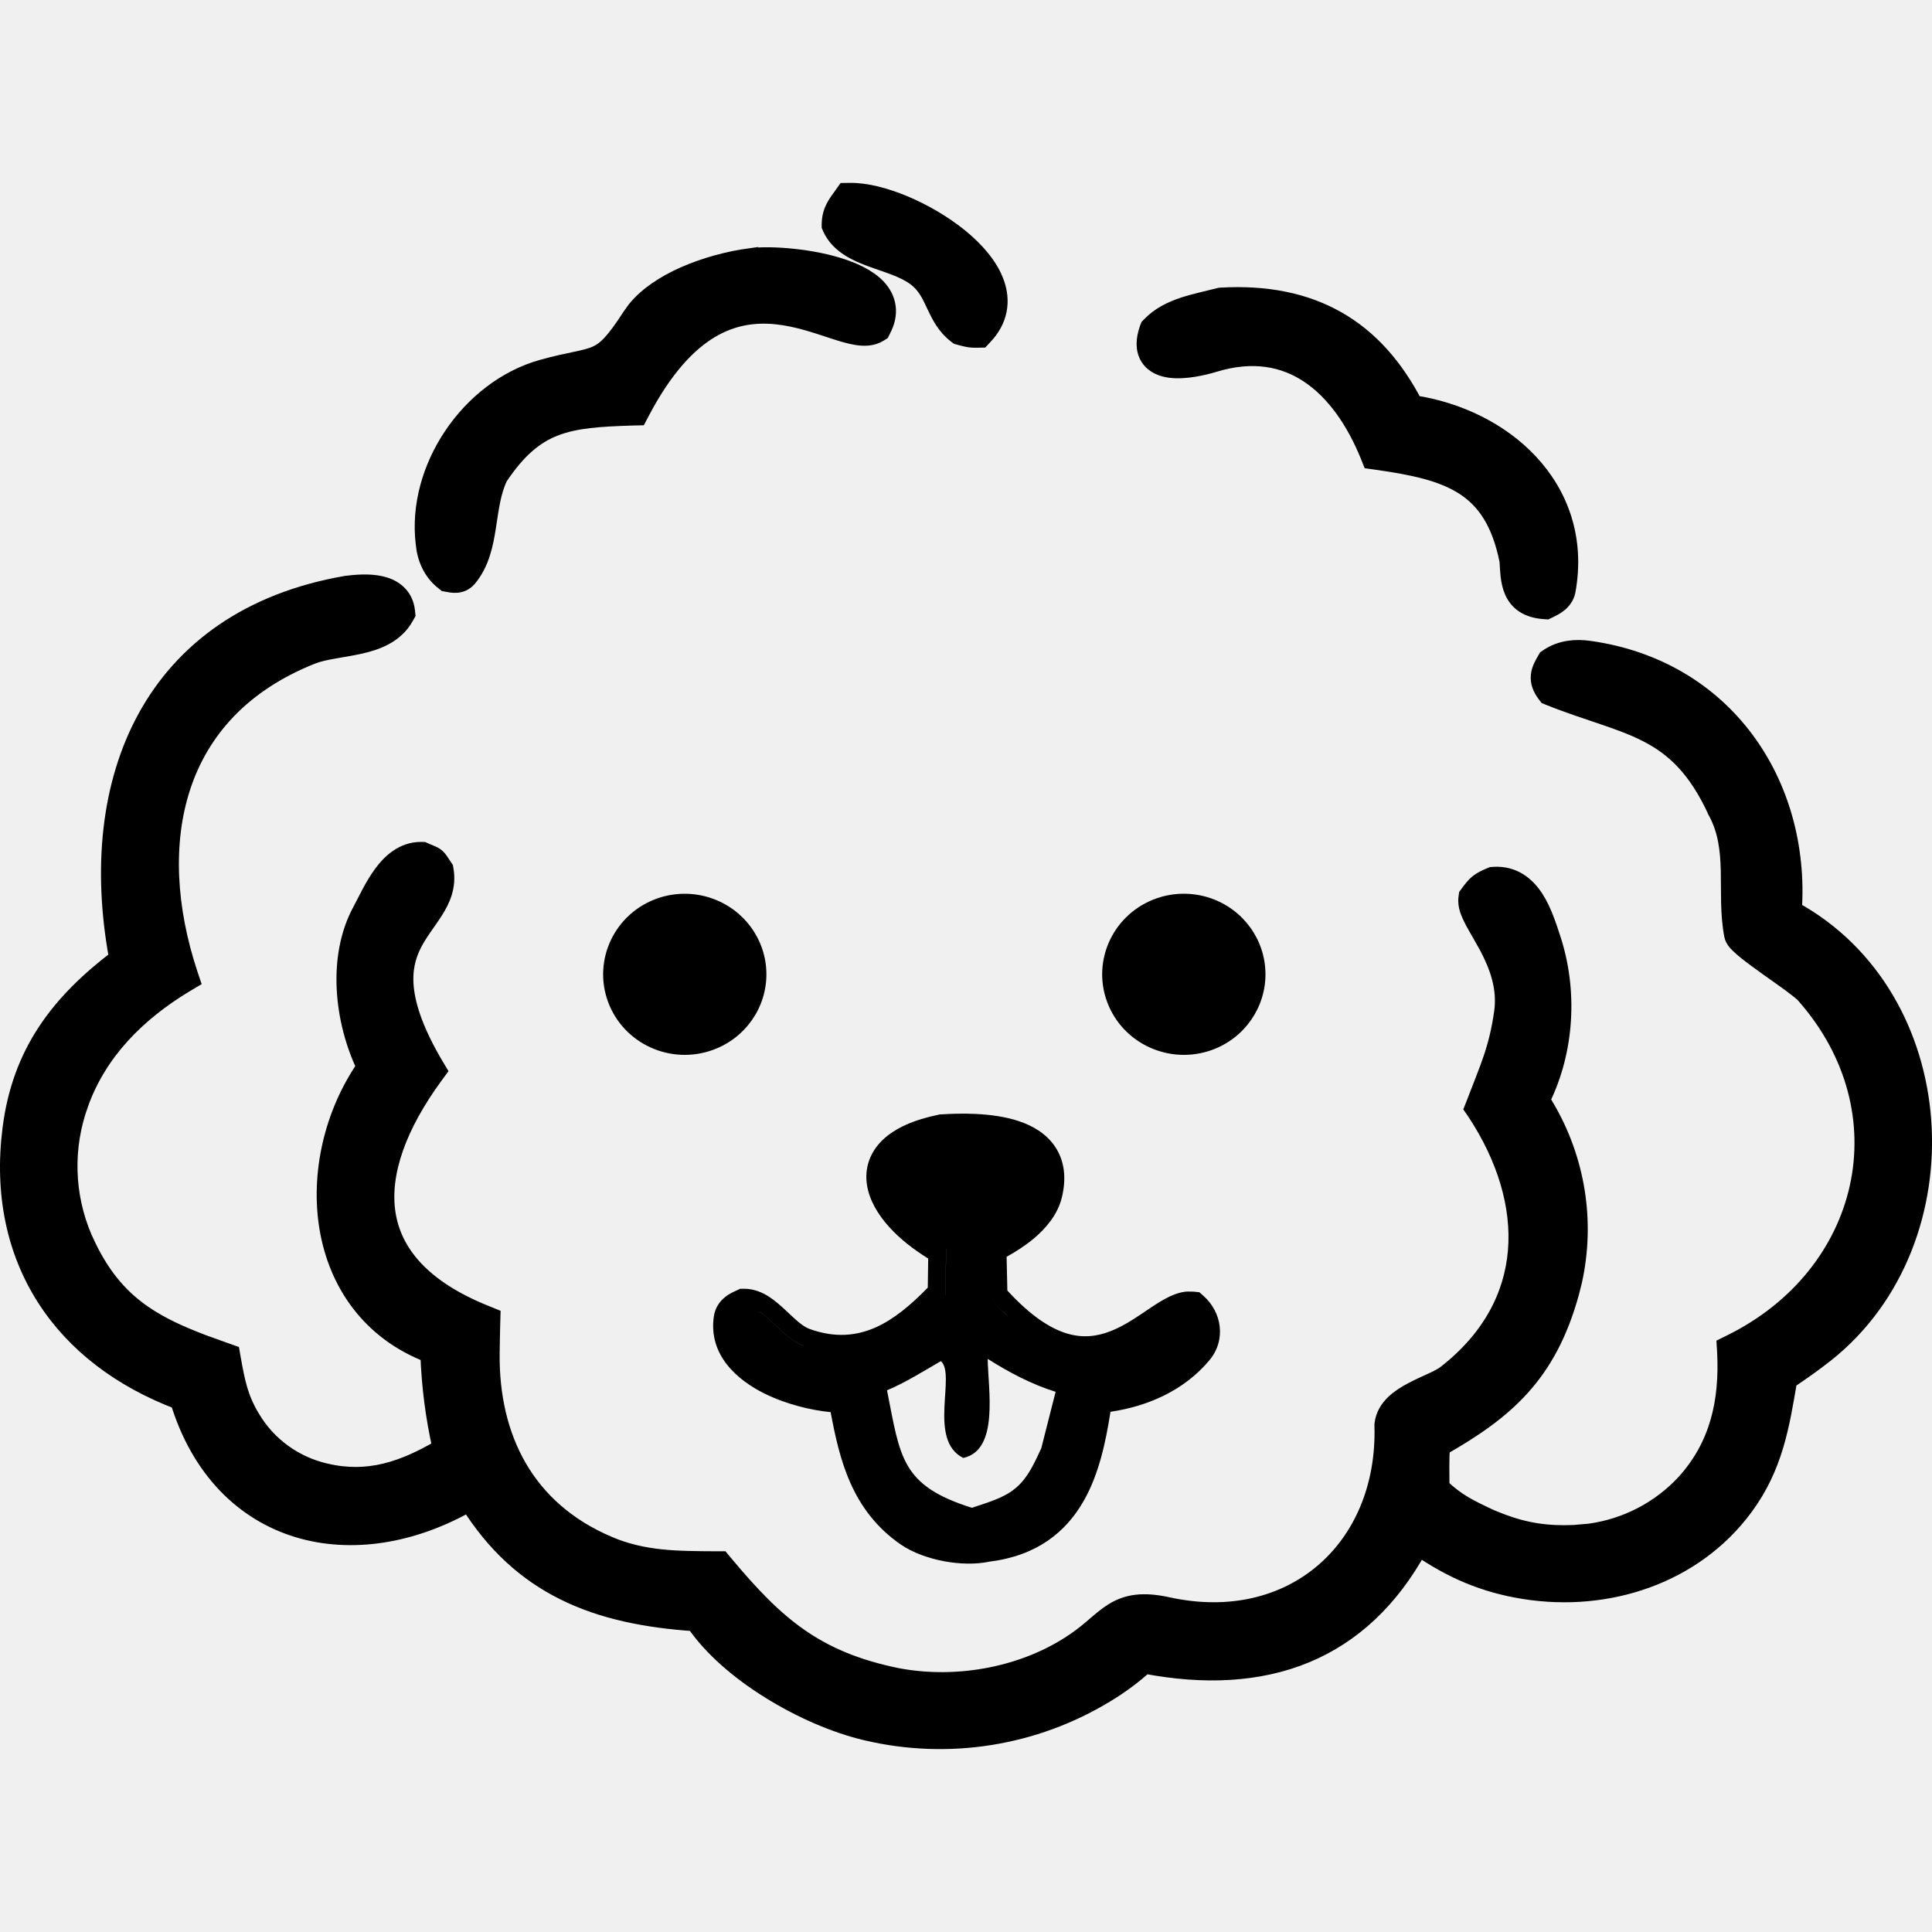
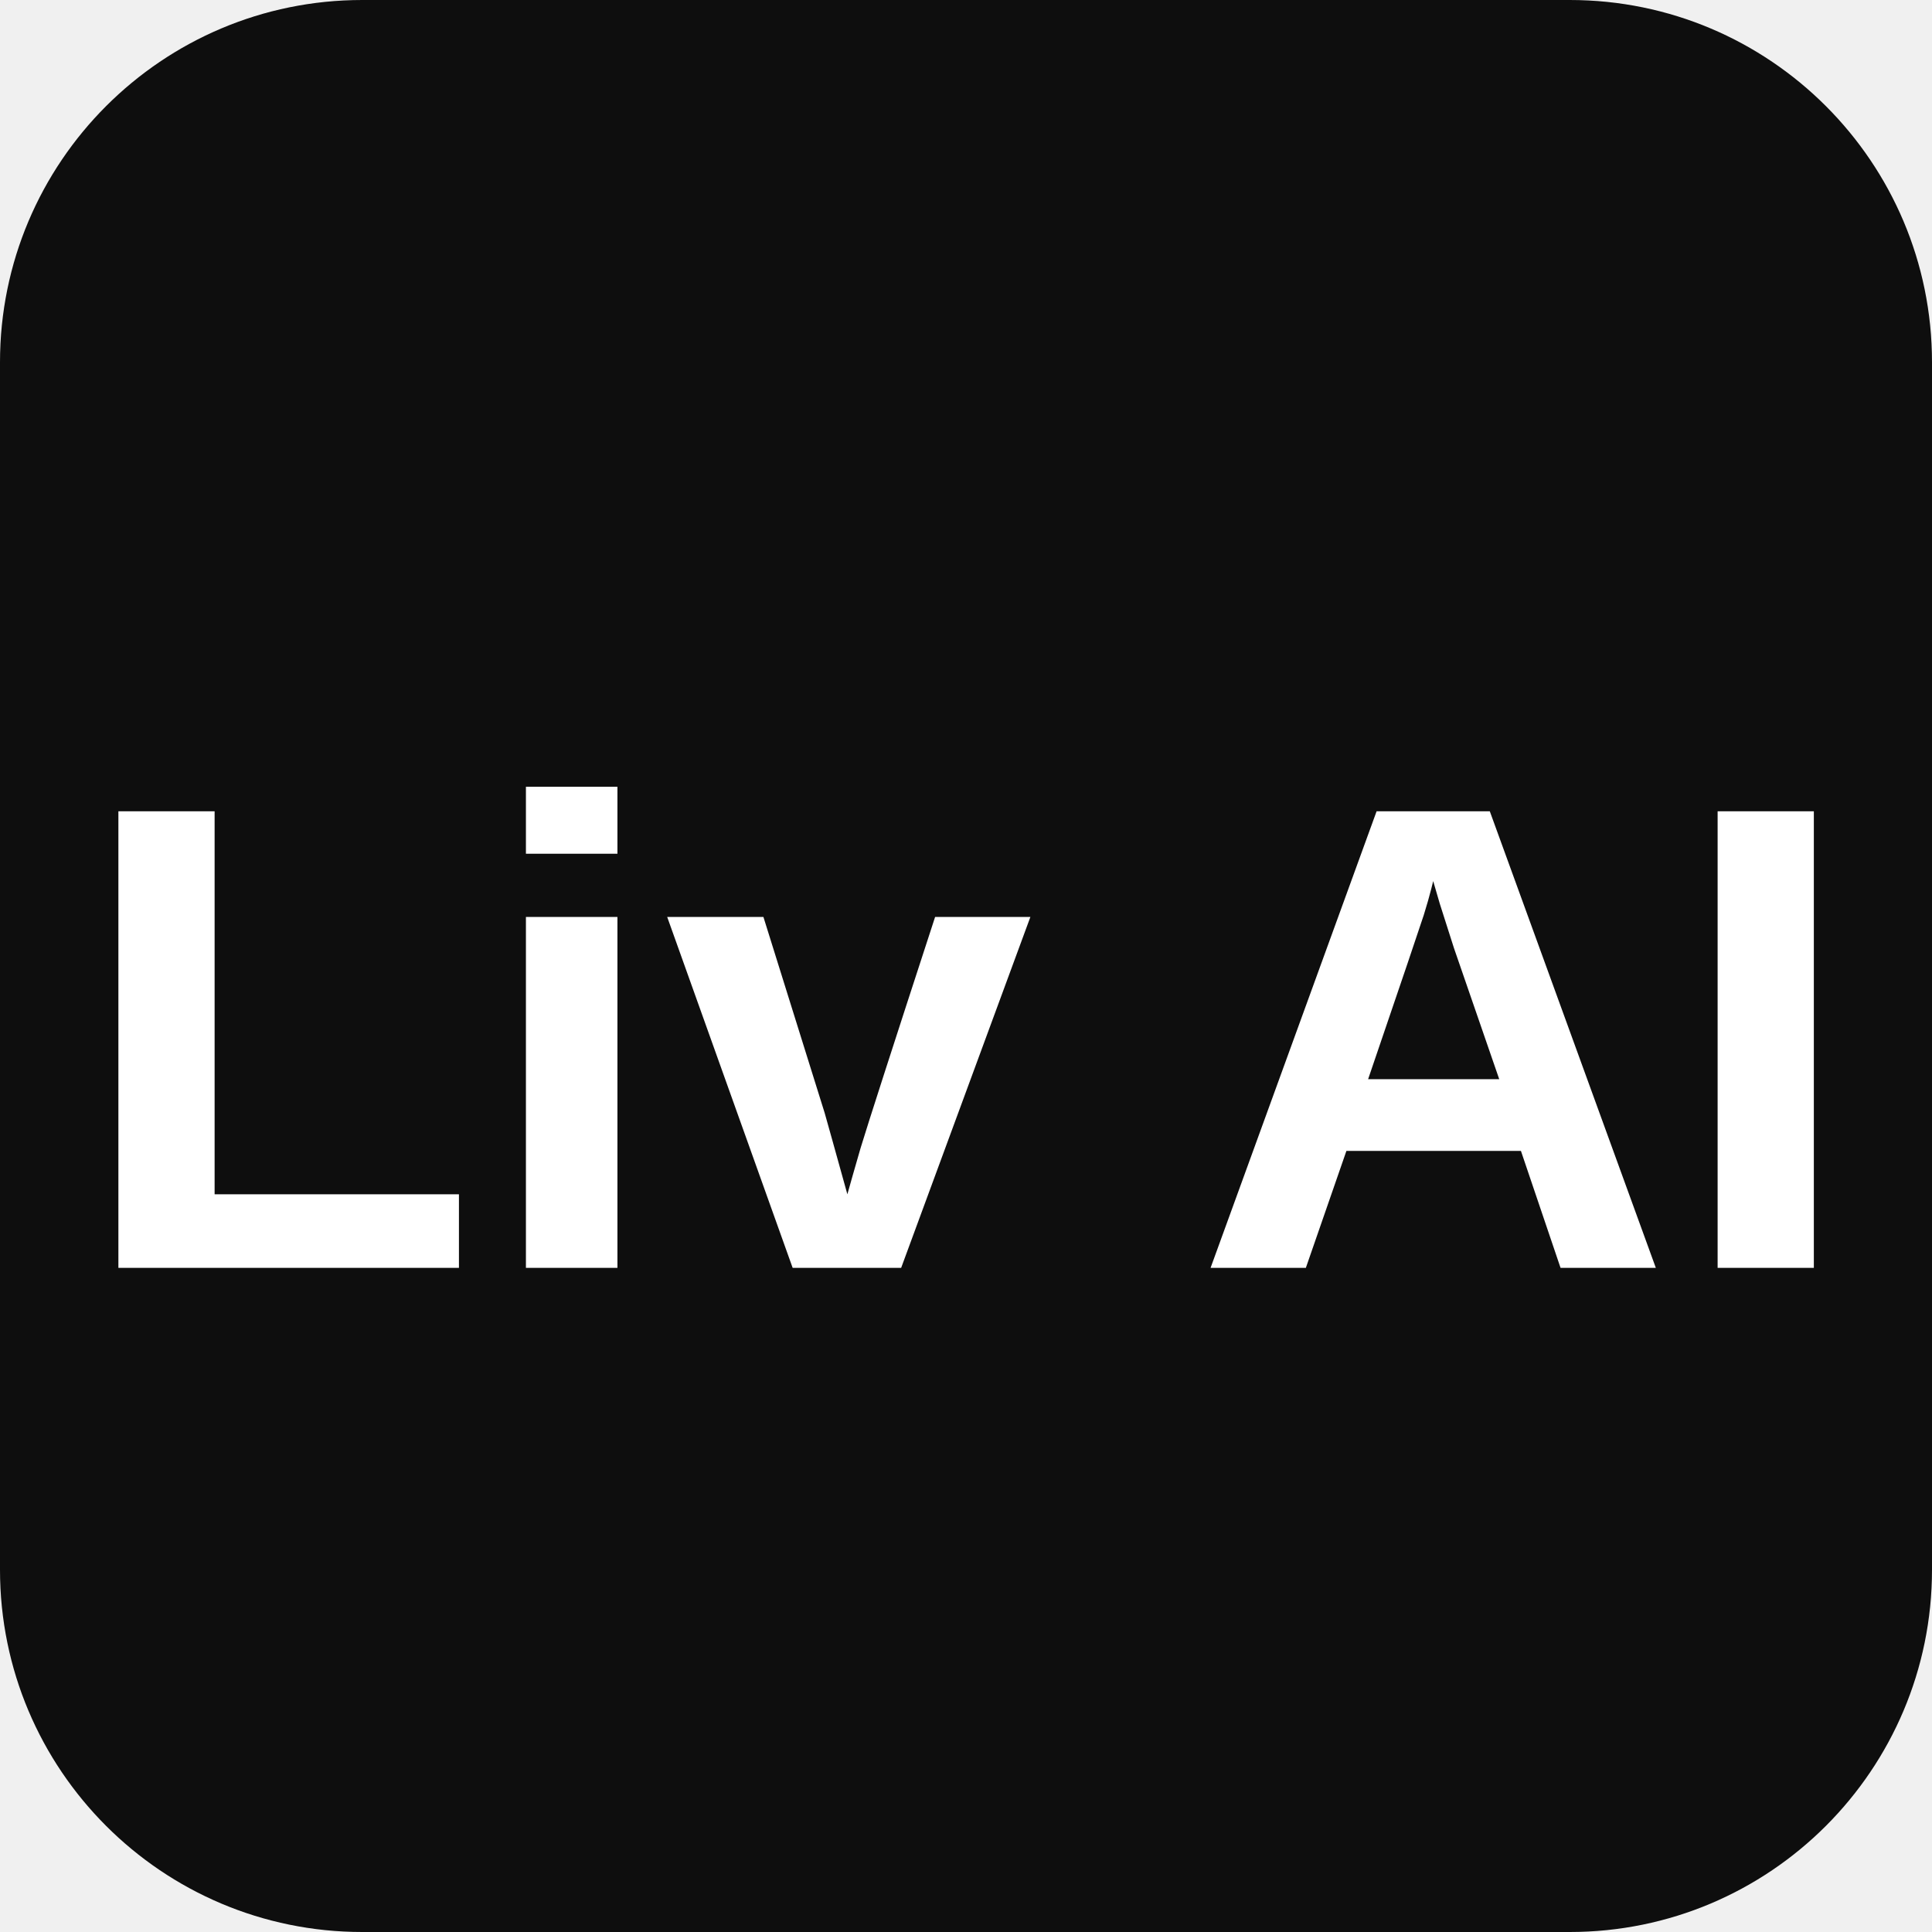
- <svg xmlns="http://www.w3.org/2000/svg" width="64" height="64" viewBox="0 0 32.6 26.43" fill="none">
-   <path d="M5.849 6.78C5.998 6.762 6.219 6.741 6.413 6.783C6.512 6.804 6.614 6.843 6.697 6.917C6.784 6.993 6.839 7.099 6.853 7.23L6.858 7.277L6.835 7.318C6.666 7.625 6.349 7.738 6.061 7.801C5.916 7.833 5.76 7.857 5.626 7.881C5.487 7.905 5.366 7.932 5.266 7.971C4.068 8.446 3.377 9.245 3.067 10.188C2.755 11.137 2.824 12.247 3.184 13.341L3.222 13.454L3.119 13.515C2.31 14.004 1.66 14.657 1.346 15.528V15.529C1.074 16.272 1.097 17.087 1.408 17.811L1.475 17.954V17.955C1.737 18.495 2.051 18.84 2.429 19.097C2.716 19.293 3.042 19.44 3.42 19.584L3.817 19.727L3.899 19.756L3.914 19.842C3.987 20.25 4.038 20.509 4.24 20.846L4.241 20.847C4.514 21.308 4.967 21.638 5.495 21.758H5.496C6.22 21.928 6.816 21.719 7.448 21.348C7.329 20.826 7.262 20.295 7.243 19.76C6.241 19.376 5.695 18.556 5.54 17.638C5.387 16.725 5.618 15.712 6.166 14.918C5.795 14.146 5.669 13.072 6.096 12.286C6.18 12.131 6.296 11.875 6.444 11.672C6.592 11.468 6.805 11.269 7.109 11.271L7.14 11.272L7.168 11.285C7.215 11.306 7.245 11.317 7.271 11.328C7.293 11.337 7.326 11.351 7.356 11.375C7.387 11.4 7.407 11.429 7.421 11.45L7.481 11.54L7.499 11.567L7.505 11.6C7.549 11.874 7.451 12.09 7.331 12.28C7.273 12.372 7.203 12.468 7.142 12.557C7.078 12.65 7.017 12.743 6.966 12.844C6.866 13.043 6.8 13.279 6.834 13.598C6.869 13.921 7.008 14.339 7.337 14.896L7.388 14.981L7.329 15.061C6.716 15.899 6.421 16.702 6.524 17.386C6.625 18.058 7.118 18.663 8.196 19.093L8.294 19.133L8.291 19.237C8.287 19.407 8.283 19.578 8.281 19.749C8.265 21.187 8.875 22.393 10.26 22.984C10.86 23.24 11.419 23.237 12.102 23.241H12.171L12.216 23.295C12.655 23.821 13.04 24.228 13.488 24.54C13.932 24.849 14.446 25.07 15.146 25.212H15.147C16.165 25.403 17.311 25.189 18.156 24.603C18.288 24.512 18.393 24.423 18.491 24.338C18.588 24.256 18.685 24.172 18.792 24.107C19.023 23.967 19.283 23.922 19.703 24.014C20.761 24.246 21.684 23.999 22.333 23.445C22.983 22.89 23.373 22.015 23.342 20.966V20.956L23.343 20.946C23.359 20.801 23.434 20.686 23.526 20.597C23.617 20.51 23.73 20.44 23.84 20.383C23.949 20.325 24.069 20.273 24.166 20.228C24.269 20.18 24.345 20.14 24.395 20.102C25.157 19.51 25.53 18.786 25.594 18.027C25.658 17.264 25.411 16.449 24.904 15.679L24.86 15.615L24.888 15.544C25.125 14.924 25.27 14.626 25.36 14.005C25.422 13.579 25.278 13.205 25.11 12.886C25.067 12.807 25.024 12.732 24.983 12.66C24.942 12.589 24.901 12.519 24.867 12.455C24.834 12.391 24.803 12.326 24.782 12.264C24.762 12.203 24.749 12.132 24.76 12.06L24.765 12.024L24.786 11.995C24.84 11.922 24.884 11.864 24.942 11.817C25 11.771 25.066 11.74 25.15 11.704L25.174 11.694L25.199 11.692C25.536 11.669 25.756 11.856 25.9 12.078C26.038 12.292 26.121 12.562 26.184 12.753C26.473 13.628 26.418 14.642 26.004 15.475C26.027 15.513 26.05 15.551 26.072 15.589C26.6 16.477 26.768 17.527 26.546 18.528L26.496 18.727C26.308 19.406 26.04 19.907 25.665 20.322C25.309 20.716 24.861 21.024 24.314 21.335C24.303 21.555 24.305 21.778 24.308 22.008C24.578 22.264 24.79 22.367 25.151 22.535L25.328 22.606C25.735 22.759 26.102 22.817 26.559 22.797L26.825 22.774C27.44 22.689 28.009 22.396 28.432 21.94C29.003 21.312 29.167 20.562 29.124 19.724L29.118 19.627L29.207 19.583C31.539 18.435 32.2 15.678 30.453 13.699C30.424 13.665 30.344 13.601 30.225 13.512C30.11 13.428 29.973 13.332 29.837 13.235C29.703 13.139 29.57 13.043 29.468 12.961C29.417 12.92 29.371 12.879 29.335 12.843C29.317 12.825 29.299 12.806 29.284 12.786C29.272 12.768 29.251 12.736 29.243 12.696C29.173 12.333 29.194 11.947 29.186 11.605C29.177 11.253 29.14 10.924 28.97 10.61L28.965 10.601V10.6C28.631 9.874 28.252 9.527 27.807 9.296C27.579 9.177 27.331 9.087 27.054 8.993C26.779 8.899 26.473 8.801 26.146 8.67L26.107 8.654L26.081 8.62C26.009 8.522 25.969 8.423 25.981 8.312C25.991 8.214 26.042 8.127 26.083 8.056L26.1 8.027L26.128 8.008C26.34 7.865 26.59 7.846 26.812 7.877C29.105 8.196 30.395 10.14 30.254 12.27C31.602 13.007 32.331 14.39 32.437 15.818C32.545 17.276 32.007 18.8 30.801 19.755C30.59 19.921 30.394 20.059 30.175 20.205C30.046 20.963 29.938 21.659 29.434 22.342C28.577 23.503 27.116 23.968 25.728 23.749C25.036 23.64 24.492 23.398 23.941 23.021C23.457 23.907 22.814 24.5 22.037 24.824C21.239 25.156 20.317 25.197 19.316 25.006C19.112 25.194 18.893 25.351 18.661 25.493H18.66C17.452 26.23 15.996 26.461 14.615 26.133V26.133C14.103 26.013 13.51 25.758 12.979 25.425C12.474 25.11 12.012 24.715 11.724 24.29C10.901 24.234 10.163 24.088 9.518 23.766C8.887 23.452 8.354 22.975 7.913 22.271C6.951 22.819 5.921 22.978 5.032 22.71C4.118 22.433 3.375 21.711 3.021 20.551C2.038 20.179 1.266 19.59 0.771 18.818C0.263 18.027 0.053 17.057 0.192 15.963C0.354 14.679 1.001 13.838 1.991 13.086C1.99 13.076 1.988 13.067 1.986 13.058C1.716 11.577 1.852 10.152 2.474 9.021C3.099 7.886 4.207 7.064 5.841 6.781L5.849 6.78Z" fill="#000" stroke="#000" stroke-width="0.3" />
-   <path d="M15.876 15.719C16.187 15.699 16.738 15.683 17.186 15.831C17.413 15.906 17.649 16.035 17.802 16.262C17.961 16.498 17.998 16.791 17.917 17.122C17.846 17.412 17.648 17.641 17.448 17.81C17.302 17.933 17.138 18.037 16.985 18.122C16.989 18.31 16.994 18.5 16.998 18.691C17.394 19.124 17.725 19.33 17.994 19.413C18.272 19.499 18.515 19.465 18.741 19.376C18.98 19.283 19.187 19.135 19.406 18.988C19.509 18.919 19.622 18.846 19.734 18.793C19.816 18.754 19.917 18.717 20.029 18.708L20.143 18.71L20.238 18.72L20.309 18.783C20.613 19.053 20.699 19.523 20.402 19.874C19.971 20.385 19.356 20.646 18.738 20.737C18.658 21.249 18.543 21.788 18.289 22.235C17.985 22.772 17.492 23.165 16.701 23.265C16.465 23.315 16.189 23.307 15.935 23.26C15.674 23.211 15.401 23.117 15.194 22.973C14.365 22.397 14.164 21.532 14.016 20.743C13.682 20.711 13.259 20.608 12.897 20.428C12.446 20.204 11.951 19.784 12.045 19.129C12.09 18.821 12.366 18.72 12.431 18.689L12.491 18.661H12.559C12.723 18.662 12.862 18.723 12.971 18.792C13.077 18.86 13.173 18.947 13.252 19.02C13.432 19.189 13.541 19.296 13.662 19.34C14.091 19.494 14.449 19.457 14.774 19.314C15.082 19.177 15.369 18.936 15.655 18.642L15.662 18.151C15.408 17.994 15.179 17.814 15.003 17.618C14.817 17.412 14.669 17.169 14.629 16.909C14.586 16.631 14.673 16.36 14.898 16.146C15.109 15.946 15.427 15.809 15.834 15.725L15.855 15.72L15.876 15.719ZM16.666 19.844C16.673 20.36 16.862 21.385 16.254 21.516C15.648 21.214 16.137 20.108 15.876 19.882C15.599 20.043 15.259 20.255 14.967 20.374C15.192 21.502 15.199 21.98 16.399 22.357C16.639 22.276 16.938 22.194 17.126 22.033L17.151 22.013C17.351 21.841 17.459 21.59 17.57 21.353L17.812 20.4C17.402 20.272 17.027 20.072 16.666 19.844ZM12.81 19.046C13.051 19.199 13.27 19.518 13.561 19.623V19.622C13.27 19.517 13.051 19.198 12.81 19.045V19.046ZM16.701 18.811C16.814 18.939 16.923 19.052 17.029 19.151L16.868 18.992C16.814 18.936 16.758 18.875 16.701 18.811ZM15.953 18.768H15.954L15.965 17.984L15.964 17.983L15.953 18.768Z" fill="#000" />
-   <path d="M12.643 1.256C12.796 1.232 13.035 1.231 13.295 1.254C13.559 1.277 13.857 1.325 14.125 1.406C14.388 1.485 14.645 1.601 14.805 1.772C14.887 1.861 14.947 1.968 14.964 2.094C14.981 2.22 14.951 2.35 14.882 2.479L14.864 2.515L14.829 2.537C14.716 2.607 14.582 2.607 14.462 2.589C14.341 2.57 14.204 2.528 14.064 2.482C13.775 2.388 13.45 2.273 13.095 2.237C12.745 2.202 12.37 2.246 11.989 2.472C11.606 2.7 11.203 3.121 10.813 3.865L10.772 3.943L10.685 3.945C10.114 3.962 9.705 3.989 9.359 4.124C9.024 4.254 8.734 4.492 8.42 4.961C8.299 5.212 8.268 5.492 8.22 5.799C8.174 6.094 8.111 6.416 7.896 6.671C7.839 6.737 7.767 6.764 7.7 6.768C7.643 6.772 7.587 6.76 7.555 6.754L7.519 6.747L7.49 6.724C7.28 6.559 7.185 6.319 7.164 6.081C7.013 4.826 7.918 3.481 9.144 3.134C9.384 3.067 9.569 3.029 9.717 2.998C9.867 2.966 9.969 2.942 10.057 2.903C10.221 2.831 10.364 2.696 10.65 2.252L10.729 2.142C10.929 1.895 11.229 1.705 11.544 1.565C11.907 1.404 12.308 1.301 12.643 1.255V1.256Z" fill="#000" stroke="#000" stroke-width="0.3" />
-   <path d="M20.605 1.918C21.362 1.875 22.016 2.003 22.568 2.319C23.101 2.624 23.525 3.098 23.857 3.735C24.602 3.849 25.31 4.19 25.803 4.716C26.317 5.264 26.594 6.009 26.436 6.881C26.417 6.984 26.356 7.055 26.296 7.102C26.24 7.146 26.174 7.177 26.132 7.198L26.096 7.215L26.056 7.212C25.925 7.203 25.814 7.171 25.724 7.114C25.632 7.055 25.573 6.976 25.535 6.889C25.498 6.805 25.48 6.714 25.47 6.628C25.461 6.547 25.457 6.457 25.452 6.378C25.321 5.72 25.063 5.352 24.706 5.121C24.338 4.883 23.846 4.779 23.22 4.691L23.134 4.679L23.102 4.599C22.864 4.013 22.526 3.526 22.095 3.236C21.67 2.95 21.141 2.846 20.488 3.044C20.311 3.098 19.995 3.173 19.745 3.14C19.619 3.123 19.475 3.075 19.391 2.945C19.306 2.813 19.314 2.644 19.378 2.461L19.39 2.431L19.412 2.408C19.571 2.241 19.774 2.146 19.975 2.079C20.171 2.015 20.394 1.969 20.576 1.922L20.59 1.919L20.605 1.918Z" fill="#000" stroke="#000" stroke-width="0.3" />
-   <path d="M11.096 12.073C11.391 11.971 11.712 11.97 12.007 12.072C12.555 12.26 12.925 12.767 12.932 13.339C12.939 13.912 12.581 14.427 12.037 14.628C11.32 14.893 10.522 14.53 10.26 13.82C9.999 13.11 10.374 12.325 11.096 12.073Z" fill="#000" />
-   <path d="M19.517 12.073C19.812 11.97 20.133 11.97 20.428 12.071C20.976 12.259 21.346 12.766 21.353 13.339C21.36 13.911 21.003 14.427 20.46 14.628C19.743 14.893 18.943 14.53 18.681 13.82C18.419 13.11 18.795 12.325 19.517 12.073Z" fill="#000" />
-   <path d="M14.339 0.151C14.603 0.146 14.931 0.23 15.254 0.365C15.58 0.502 15.914 0.695 16.192 0.921C16.466 1.145 16.699 1.412 16.799 1.698C16.85 1.844 16.868 1.997 16.837 2.152C16.806 2.306 16.727 2.452 16.601 2.585L16.558 2.631L16.495 2.632C16.357 2.636 16.304 2.616 16.195 2.588L16.165 2.58L16.141 2.562C15.954 2.418 15.864 2.234 15.789 2.075C15.712 1.911 15.649 1.772 15.523 1.651C15.438 1.57 15.328 1.506 15.197 1.449C15.065 1.392 14.924 1.347 14.775 1.294C14.498 1.196 14.169 1.067 14.028 0.76L14.015 0.729V0.695C14.019 0.464 14.127 0.344 14.218 0.214L14.262 0.152L14.339 0.151Z" fill="#000" stroke="#000" stroke-width="0.3" />
+ <svg xmlns="http://www.w3.org/2000/svg" width="64" height="64" viewBox="0 0 32 32" fill="none">
+   <rect width="32" height="32" rx="6" fill="#0E0E0E" />
+   <text x="16" y="21" font-family="system-ui, -apple-system, Segoe UI, Arial, sans-serif" font-size="11" font-weight="700" fill="#FFFFFF" text-anchor="middle">Liv AI</text>
</svg>
